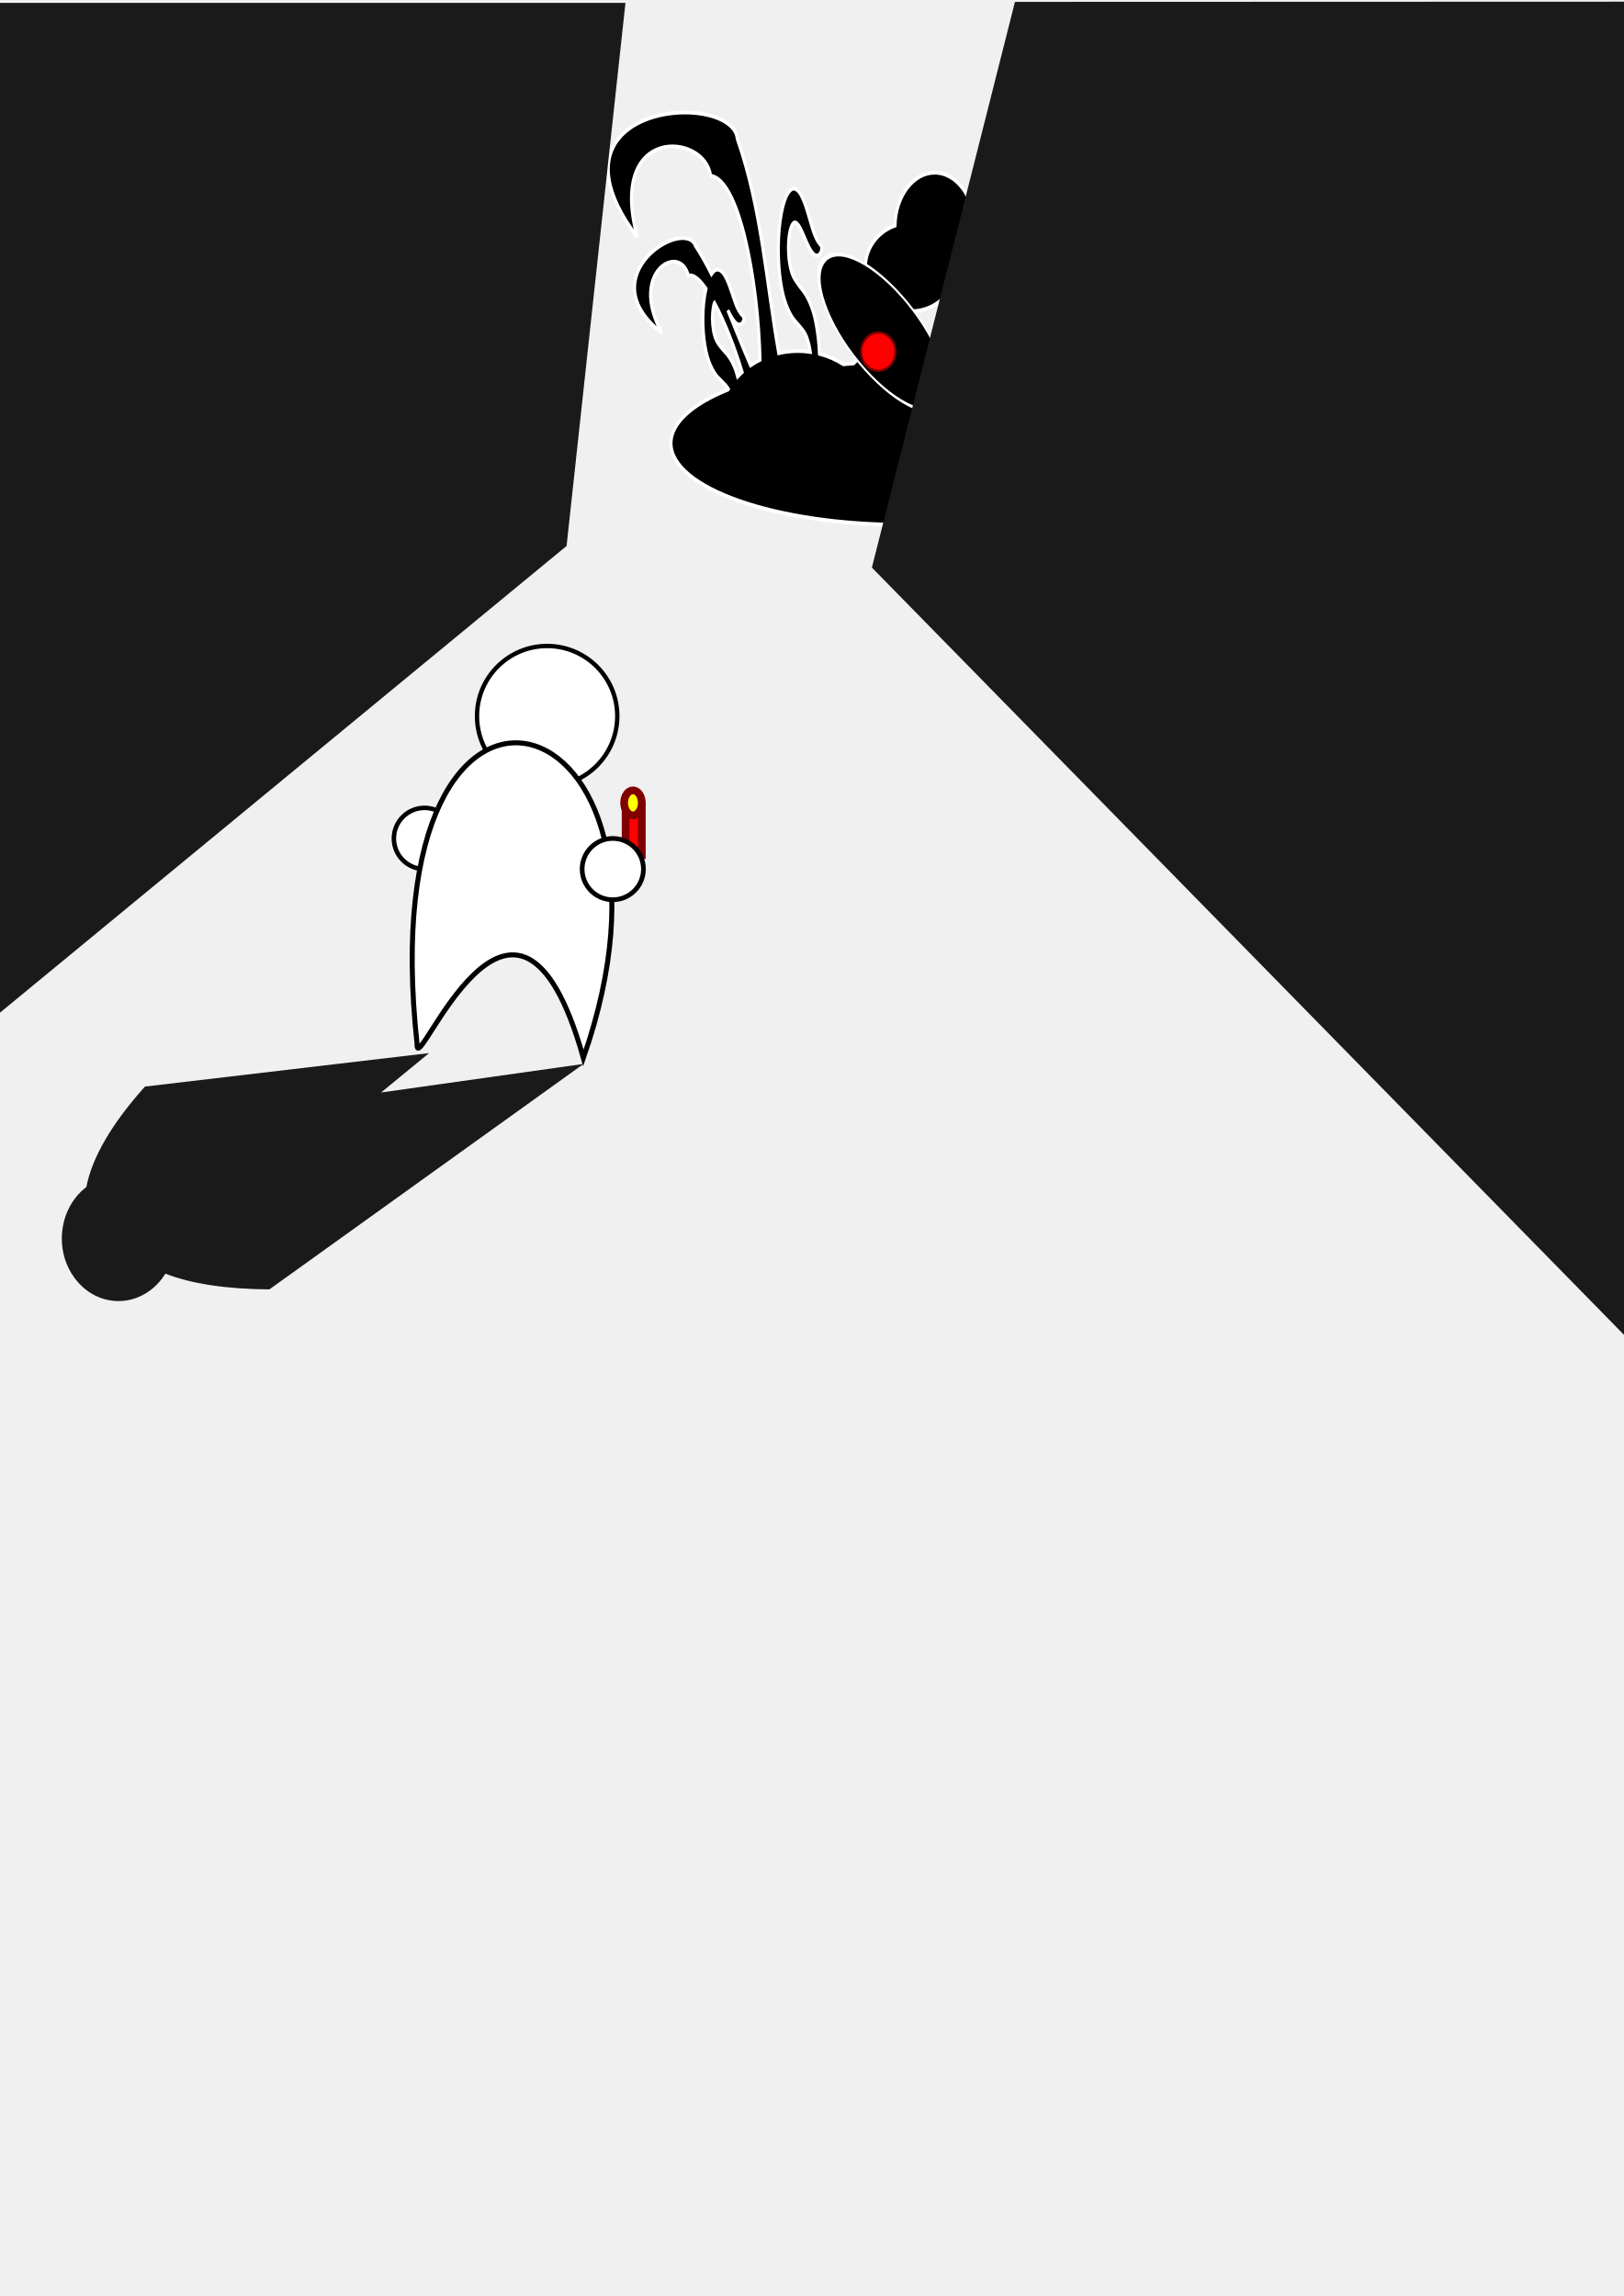
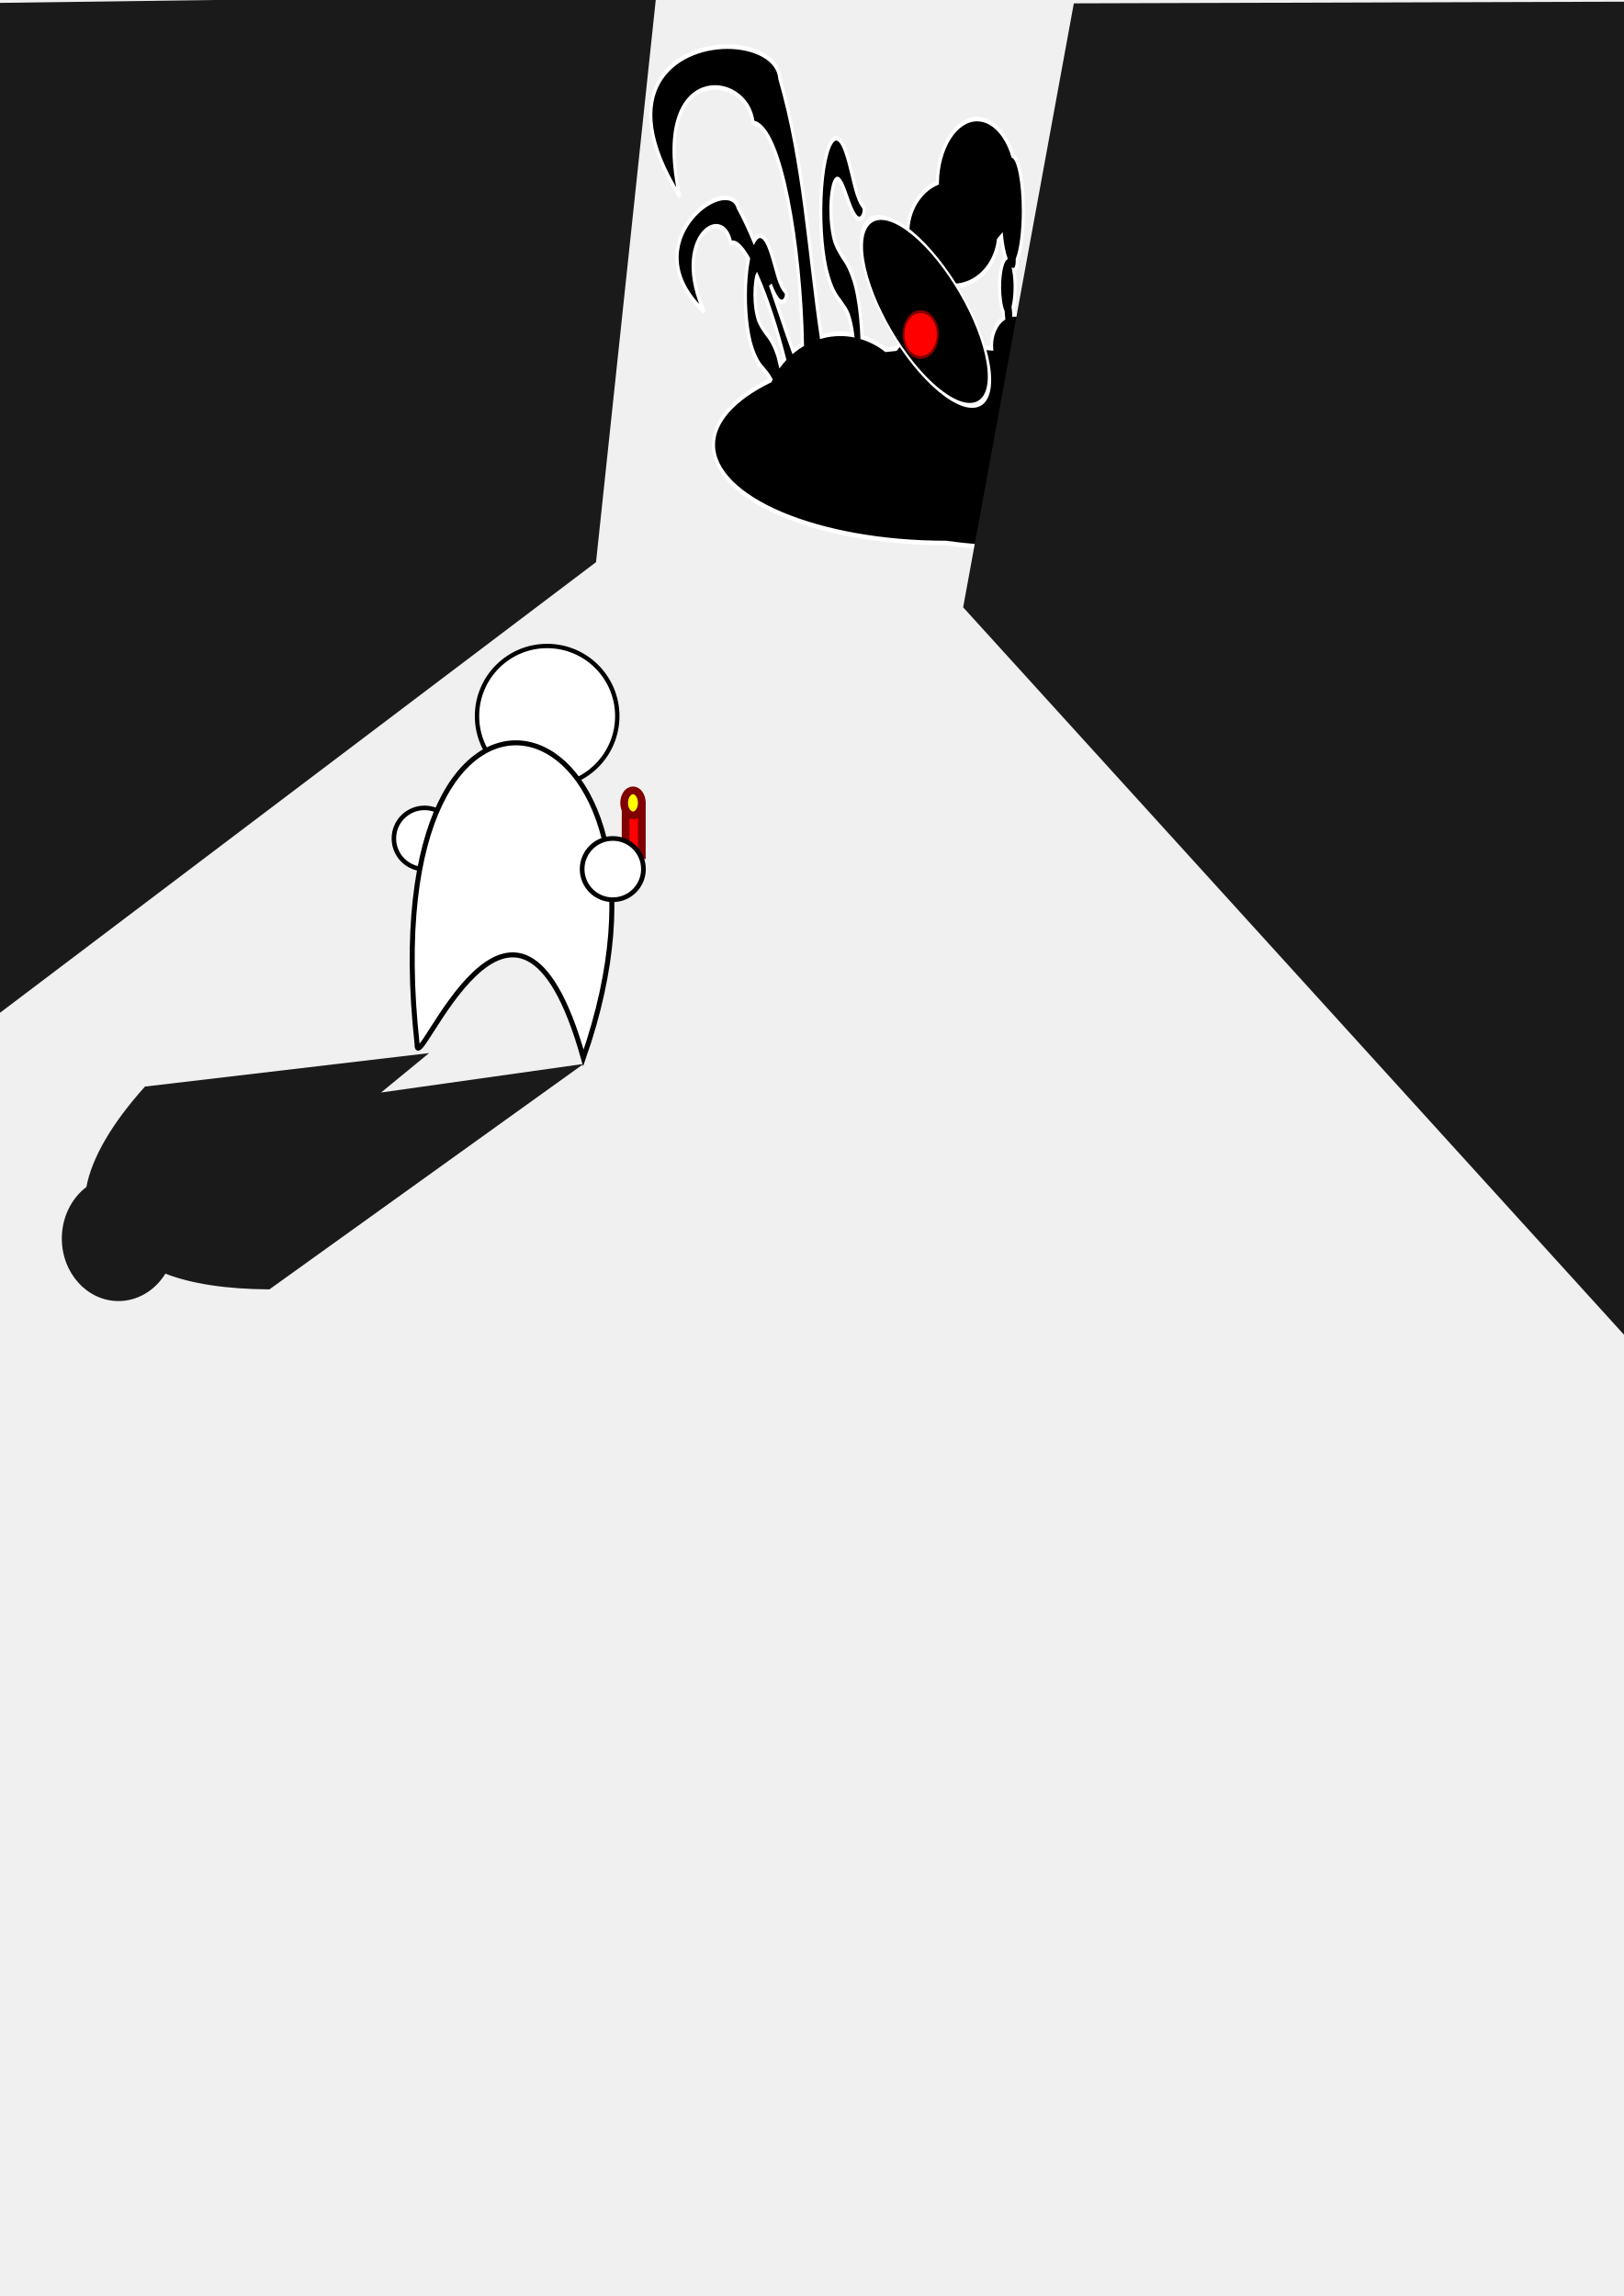
<svg xmlns="http://www.w3.org/2000/svg" width="210mm" height="297mm" viewBox="0 0 210 297" version="1.1" id="svg5" xml:space="preserve">
  <defs id="defs2" />
  <g id="layer1">
    <g id="g851" transform="translate(-39.88674,-3.030982)">
-       <g id="layer1-5" transform="matrix(0.4035865,0,0,0.491274,117.5196,2.451293)">
-         <path id="path4486" style="fill:#000000;stroke:#ffffff;stroke-width:1;paint-order:fill markers stroke" d="M 26.996,30.8 C 10.401,30.852 -9.512,40.265 11.865,63.615 2.18,34.003 33.643,36.156 35.353,47.458 44.478,48.333 50.614,74.89 51.196,95.922 a 25.292,19.01 0 0 0 -3.023,1.458 c -2.522,-4.735 -4.812,-9.644 -7.276,-14.51 0.032,0.054 0.066,0.111 0.098,0.163 0.769,1.305 1.46,2.318 2.208,2.981 1.235,1.125 2.192,0.514 2.593,-0.13 0.205,-0.334 0.282,-0.676 0.258,-0.924 -0.024,-0.256 -0.149,-0.427 -0.342,-0.605 -0.47,-0.424 -0.95,-0.705 -1.819,-2.254 -0.526,-0.954 -0.918,-1.972 -1.598,-3.621 -0.487,-1.212 -1.13,-2.773 -1.936,-4.099 -0.726,-1.224 -1.684,-2.198 -2.83,-2.223 -0.641,0.034 -1.285,0.427 -1.885,1.182 C 34.093,70.802 32.415,68.318 30.531,65.927 27.237,58.177 -3.782,73.705 19.721,88.828 8.879,72.518 25.834,65.042 28.201,73.778 c 1.578,-0.468 3.567,0.905 5.686,3.414 -0.331,1.168 -0.595,2.49 -0.768,3.94 -0.29,2.457 -0.325,5.111 -0.078,7.676 0.239,2.464 0.713,4.737 1.385,6.59 0.129,0.332 0.26,0.646 0.394,0.946 1.217,2.728 2.568,4.059 3.69,4.862 1.036,0.914 1.882,1.483 2.536,2.385 a 25.292,19.01 0 0 0 -0.126,0.189 74.536,21.513 0 0 0 -18.264,14.068 74.536,21.513 0 0 0 74.536,21.513 74.536,21.513 0 0 0 74.536,-21.513 74.536,21.513 0 0 0 -13.837,-12.466 c 6.258,-7.341 13.176,-13.232 16.213,-11.66 4.118,-7.094 18.255,2.608 4.589,14.624 25.186,-8.567 -0.271,-27.917 -5.036,-21.852 -6.942,5.198 -12.356,11.472 -17.753,17.622 a 21.894,12.756 0 0 0 -7.104,-5.265 c -0.082,-0.47 -0.161,-0.944 -0.239,-1.421 0.656,-0.222 1.302,-0.439 2.014,-0.684 3.758,-1.1 8.438,-2.692 12.748,-6.109 0.374,-0.309 0.739,-0.634 1.092,-0.975 1.991,-1.92 3.565,-4.271 4.58,-6.914 1.244,-3.255 1.415,-6.815 0.501,-10.189 -0.984,-3.576 -3.277,-6.563 -6.354,-8.478 -3.345,-2.046 -7.266,-2.402 -10.788,-1.267 -2.199,0.835 -3.914,2.008 -5.238,3.237 0.885,-9.711 3.346,-16.964 7.833,-17.695 -3.496,-13.702 30.244,-15.499 26.365,14.66 15.866,-23.465 -2.903,-31.977 -18.926,-31.884 -9.614,0.055 -18.239,3.209 -17.802,8.086 -2.486,11.008 -2.727,21.922 -2.548,32.727 -0.039,0.042 -0.078,0.087 -0.117,0.127 -1.921,2.052 -4.291,3.343 -6.402,4.059 -4.754,1.62 -8.36,0.81 -8.721,1.735 -0.172,0.442 2.345,4.005 9.644,3.575 1.762,-0.106 3.748,-0.502 5.777,-1.32 0.081,3.138 0.162,6.271 0.192,9.39 -2.576,1.196 -5.093,2.724 -7.391,4.827 -0.687,0.664 -1.311,1.364 -1.873,2.091 a 21.894,12.756 0 0 0 -7.169,1.25 7.173,6.792 0 0 0 0.187,-1.536 7.173,6.792 0 0 0 -7.173,-6.792 7.173,6.792 0 0 0 -0.033,0.003 1.428,4.664 0 0 0 -0.21,-1.616 2.501,6.499 0 0 0 0.649,-4.35 2.501,6.499 0 0 0 -0.437,-3.67 1.092,2.044 0 0 0 0.03,0.002 1.092,2.044 0 0 0 1.092,-2.044 1.092,2.044 0 0 0 -0.013,-0.316 3.712,12.089 0 0 0 1.967,-10.631 3.712,12.089 0 0 0 -3.401,-12.046 12.756,14.374 0 0 0 -11.449,-8.039 12.756,14.374 0 0 0 -12.741,13.934 14.604,11.653 0 0 0 -9.478,10.911 14.604,11.653 0 0 0 14.604,11.653 14.604,11.653 0 0 0 14.456,-10.004 12.756,14.374 0 0 0 1.01,-0.797 3.712,12.089 0 0 0 1.346,4.688 2.501,6.499 0 0 0 -1.989,6.36 2.501,6.499 0 0 0 1.174,5.46 1.047,3.237 0 0 0 0.138,1.316 7.173,6.792 0 0 0 -3.89,5.98 7.173,6.792 0 0 0 0.035,0.628 74.536,21.513 0 0 0 -2.532,-0.15 15.612,6.759 0 0 0 -13.938,-3.715 15.612,6.759 0 0 0 -14.189,3.949 74.536,21.513 0 0 0 -3.288,0.237 25.292,19.01 0 0 0 -7.641,-2.754 c -0.036,-0.637 -0.079,-1.278 -0.138,-1.923 -0.311,-3.355 -0.939,-6.651 -1.905,-9.279 -1.334,-3.419 -2.812,-5.109 -4.206,-6.452 -1.078,-1.263 -2.141,-2.332 -2.744,-4.039 -0.067,-0.19 -0.129,-0.388 -0.185,-0.595 -0.317,-1.012 -0.557,-2.26 -0.669,-3.513 -0.118,-1.293 -0.127,-2.699 -0.021,-3.898 0.107,-1.254 0.338,-2.442 0.628,-3.246 0.305,-0.861 0.713,-1.446 1.094,-1.59 0.461,-0.275 1.052,0.253 1.61,0.93 0.613,0.783 1.308,2.202 1.916,3.356 0.813,1.591 1.545,2.825 2.336,3.633 1.306,1.371 2.319,0.626 2.743,-0.159 0.217,-0.407 0.298,-0.824 0.273,-1.127 -0.026,-0.312 -0.158,-0.52 -0.362,-0.737 -0.497,-0.517 -1.005,-0.86 -1.924,-2.747 -0.556,-1.162 -0.971,-2.403 -1.69,-4.414 -0.515,-1.478 -1.196,-3.38 -2.048,-4.996 -0.768,-1.492 -1.781,-2.678 -2.993,-2.709 -1.02,0.062 -2.049,1.11 -2.911,3.171 -0.808,1.944 -1.43,4.62 -1.756,7.766 -0.307,2.994 -0.344,6.229 -0.082,9.354 0.253,3.003 0.754,5.773 1.465,8.032 0.136,0.404 0.275,0.788 0.417,1.153 1.287,3.324 2.717,4.947 3.903,5.925 1.437,1.46 2.529,2.195 3.269,4.072 0.421,0.953 0.768,2.196 1.02,3.535 a 25.292,19.01 0 0 0 -4,-0.24 25.292,19.01 0 0 0 -6.092,0.572 C 53.188,75.645 51.763,56.211 43.934,37.765 43.472,33.314 35.689,30.773 26.996,30.8 Z M 155.494,71.142 c 0.863,-0.024 1.888,0.296 2.64,0.835 0.911,0.614 1.66,1.834 1.968,3.095 0.315,1.225 0.144,2.745 -0.385,4.136 -0.436,1.158 -1.238,2.281 -2.256,3.274 -0.18,0.176 -0.367,0.347 -0.558,0.512 -2.118,1.977 -5.77,3.125 -9.451,4.546 -0.046,0.015 -0.092,0.032 -0.138,0.047 -0.307,-3.369 -0.494,-6.757 -0.557,-10.061 1.827,-1.427 3.337,-3.032 4.723,-4.255 1.295,-1.034 2.492,-1.985 3.446,-2.055 0.176,-0.044 0.367,-0.068 0.566,-0.073 z M 36.596,80.907 c 3.234,4.964 6.49,11.784 8.865,18.234 a 25.292,19.01 0 0 0 -1.425,1.165 c -0.183,-0.575 -0.384,-1.125 -0.603,-1.643 -1.261,-2.806 -2.659,-4.192 -3.977,-5.294 -1.019,-1.037 -2.024,-1.913 -2.594,-3.313 -0.063,-0.156 -0.122,-0.319 -0.175,-0.489 -0.3,-0.83 -0.526,-1.853 -0.633,-2.882 -0.112,-1.061 -0.12,-2.215 -0.02,-3.199 0.097,-0.987 0.302,-1.921 0.561,-2.578 z" />
-         <ellipse style="fill:#000000;stroke:#ffffff;stroke-width:1.079;stroke-dasharray:none;paint-order:fill markers stroke" id="path11684" transform="matrix(0.388441,0.9214736,0.9240402,0.3822954,0,0)" cx="67.331" cy="69.766" rx="20.617" ry="20.471" />
-         <ellipse style="fill:#ff0000;stroke:#800000;stroke-width:0.623;stroke-dasharray:none;paint-order:fill markers stroke" id="path11688" cx="89.1" cy="93.764" rx="5.495" ry="5.02" />
+       <g id="g993" transform="matrix(0.9993393,0,0,1.203933,3.870421,-159.0302)">
+         <g id="layer1-5" transform="matrix(0.4035865,0,0,0.491274,119.2331,124.4878)">
+           <path id="path4486" style="fill:#000000;stroke:#ffffff;stroke-width:1;paint-order:fill markers stroke" d="M 26.996,30.8 C 10.401,30.852 -9.512,40.265 11.865,63.615 2.18,34.003 33.643,36.156 35.353,47.458 c 9.125,0.875 15.261,27.432 15.843,48.464 -1.052,0.431 -2.062,0.919 -3.023,1.458 -2.522,-4.735 -4.812,-9.644 -7.276,-14.51 0.032,0.054 0.066,0.111 0.098,0.163 0.769,1.305 1.46,2.318 2.208,2.981 1.235,1.125 2.192,0.514 2.593,-0.13 0.205,-0.334 0.282,-0.676 0.258,-0.924 -0.024,-0.256 -0.149,-0.427 -0.342,-0.605 -0.47,-0.424 -0.95,-0.705 -1.819,-2.254 -0.526,-0.954 -0.918,-1.972 -1.598,-3.621 -0.487,-1.212 -1.13,-2.773 -1.936,-4.099 -0.726,-1.224 -1.684,-2.198 -2.83,-2.223 -0.641,0.034 -1.285,0.427 -1.885,1.182 C 34.093,70.802 32.415,68.318 30.531,65.927 27.237,58.177 -3.782,73.705 19.721,88.828 8.879,72.518 25.834,65.042 28.201,73.778 c 1.578,-0.468 3.567,0.905 5.686,3.414 -0.331,1.168 -0.595,2.49 -0.768,3.94 -0.29,2.457 -0.325,5.111 -0.078,7.676 0.239,2.464 0.713,4.737 1.385,6.59 0.129,0.332 0.26,0.646 0.394,0.946 1.217,2.728 2.568,4.059 3.69,4.862 1.036,0.914 1.882,1.483 2.536,2.385 -0.043,0.063 -0.085,0.126 -0.126,0.189 -11.747,3.904 -18.231,8.898 -18.264,14.068 8e-5,11.882 33.371,21.513 74.536,21.513 108.751,10.223 57.097,-54.807 35.954,-42.931 -2.495,0.174 -4.92,0.596 -7.169,1.25 0.124,-0.504 0.186,-1.019 0.187,-1.536 7e-5,-3.751 -3.211,-6.792 -7.173,-6.792 -0.011,8.43e-4 -0.022,0.002 -0.033,0.003 -0.038,-0.577 -0.109,-1.126 -0.21,-1.616 0.416,-1.191 0.647,-2.741 0.649,-4.35 -1.1e-4,-1.31 -0.152,-2.589 -0.437,-3.67 0.01,9.57e-4 0.02,0.002 0.03,0.002 0.603,2.48e-4 1.093,-0.915 1.092,-2.044 -8e-5,-0.106 -0.005,-0.212 -0.013,-0.316 1.207,-2.093 1.963,-6.178 1.967,-10.631 -7e-5,-6.283 -1.478,-11.519 -3.401,-12.046 -2.144,-4.921 -6.584,-8.039 -11.449,-8.039 -6.89,0.005 -12.53,6.174 -12.741,13.934 -5.701,1.705 -9.478,6.053 -9.478,10.911 2.23e-4,6.436 6.539,11.653 14.604,11.653 7.267,-3.24e-4 13.428,-4.264 14.456,-10.004 0.348,-0.247 0.685,-0.513 1.01,-0.797 0.311,1.929 0.776,3.548 1.346,4.688 -1.158,0.631 -1.988,3.284 -1.989,6.36 0.006,2.222 0.449,4.281 1.174,5.46 0.015,0.464 0.062,0.913 0.138,1.316 -2.369,1.155 -3.867,3.457 -3.89,5.98 10e-4,0.21 0.013,0.42 0.035,0.628 -0.841,-0.054 -1.685,-0.104 -2.532,-0.15 -2.654,-2.278 -8.045,-3.714 -13.938,-3.715 -6.107,0.002 -11.65,1.544 -14.189,3.949 -1.102,0.072 -2.198,0.151 -3.288,0.237 -2.323,-1.235 -4.906,-2.166 -7.641,-2.754 -0.036,-0.637 -0.079,-1.278 -0.138,-1.923 -0.311,-3.355 -0.939,-6.651 -1.905,-9.279 -1.334,-3.419 -2.812,-5.109 -4.206,-6.452 -1.078,-1.263 -2.141,-2.332 -2.744,-4.039 -0.067,-0.19 -0.129,-0.388 -0.185,-0.595 -0.317,-1.012 -0.557,-2.26 -0.669,-3.513 -0.118,-1.293 -0.127,-2.699 -0.021,-3.898 0.107,-1.254 0.338,-2.442 0.628,-3.246 0.305,-0.861 0.713,-1.446 1.094,-1.59 0.461,-0.275 1.052,0.253 1.61,0.93 0.613,0.783 1.308,2.202 1.916,3.356 0.813,1.591 1.545,2.825 2.336,3.633 1.306,1.371 2.319,0.626 2.743,-0.159 0.217,-0.407 0.298,-0.824 0.273,-1.127 -0.026,-0.312 -0.158,-0.52 -0.362,-0.737 -0.497,-0.517 -1.005,-0.86 -1.924,-2.747 -0.556,-1.162 -0.971,-2.403 -1.69,-4.414 -0.515,-1.478 -1.196,-3.38 -2.048,-4.996 -0.768,-1.492 -1.781,-2.678 -2.993,-2.709 -1.02,0.062 -2.049,1.11 -2.911,3.171 -0.808,1.944 -1.43,4.62 -1.756,7.766 -0.307,2.994 -0.344,6.229 -0.082,9.354 0.253,3.003 0.754,5.773 1.465,8.032 0.136,0.404 0.275,0.788 0.417,1.153 1.287,3.324 2.717,4.947 3.903,5.925 1.437,1.46 2.529,2.195 3.269,4.072 0.421,0.953 0.768,2.196 1.02,3.535 -1.323,-0.16 -2.66,-0.24 -4,-0.24 -2.054,0.004 -4.099,0.196 -6.092,0.572 C 53.188,75.645 51.763,56.211 43.934,37.765 43.472,33.314 35.689,30.773 26.996,30.8 Z m 9.599,50.107 c 3.234,4.964 6.49,11.784 8.865,18.234 -0.496,0.373 -0.972,0.762 -1.425,1.165 -0.183,-0.575 -0.384,-1.125 -0.603,-1.643 -1.261,-2.806 -2.659,-4.192 -3.977,-5.294 -1.019,-1.037 -2.024,-1.913 -2.594,-3.313 -0.063,-0.156 -0.122,-0.319 -0.175,-0.489 -0.3,-0.83 -0.526,-1.853 -0.633,-2.882 -0.112,-1.061 -0.12,-2.215 -0.02,-3.199 0.097,-0.987 0.302,-1.921 0.561,-2.578 z" />
+           <ellipse style="fill:#000000;stroke:#ffffff;stroke-width:1.079;stroke-dasharray:none;paint-order:fill markers stroke" id="path11684" transform="matrix(0.388441,0.9214736,0.9240402,0.3822954,0,0)" cx="67.331" cy="69.766" rx="20.617" ry="20.471" />
+           <ellipse style="fill:#ff0000;stroke:#800000;stroke-width:0.623;stroke-dasharray:none;paint-order:fill markers stroke" id="path11688" cx="89.1" cy="93.764" rx="5.495" ry="5.02" />
+         </g>
      </g>
-       <path style="fill:#1a1a1a;stroke:none;stroke-width:0.265;stroke-dasharray:none;paint-order:fill markers stroke" d="m 39.677,134.196 73.488,-60.542 7.615,-70.252 -80.913,0 z" id="path2771" />
-       <path style="fill:#1a1a1a;stroke:none;stroke-width:0.265;stroke-dasharray:none;paint-order:fill markers stroke" d="m 171.155,3.275 78.851,-0.027 0.098,172.633 -97.452,-99.43 z" id="path2773" />
+       <path style="fill:#1a1a1a;stroke:none;stroke-width:0.265;stroke-dasharray:none;paint-order:fill markers stroke" d="M 39.677,134.196 116.973,75.748 124.779,2.26 39.868,3.402 Z" id="path2771" />
+       <path style="fill:#1a1a1a;stroke:none;stroke-width:0.265;stroke-dasharray:none;paint-order:fill markers stroke" d="m 178.771,3.465 71.235,-0.217 0.098,172.633 -85.648,-94.29 z" id="path2773" />
      <rect style="fill:#ff0000;stroke:#800000;stroke-width:1;paint-order:fill markers stroke" id="rect3979" width="2.094" height="6.473" x="120.8" y="107.171" />
      <g id="g1927" transform="translate(-26.46346,6.853846)">
        <g id="g1744" transform="translate(35.03077,-24.94038)">
          <circle style="fill:#ffffff;stroke:#000000;stroke-width:0.583;paint-order:fill markers stroke" id="path1104" cx="86.223" cy="129.581" r="3.961" />
          <circle style="fill:#ffffff;stroke:#000000;stroke-width:0.564;paint-order:fill markers stroke" id="path896" cx="102.084" cy="113.751" r="9.071" />
          <path style="fill:#ffffff;stroke:#000000;stroke-width:0.647;paint-order:fill markers stroke" d="m 106.77,157.97 c -8.808,-31.372 -21.691,3.099 -21.502,-1.741 -6.415,-58.715 37.973,-45.394 21.502,1.741 z" id="path1006" />
          <circle style="fill:#ffffff;stroke:#000000;stroke-width:0.607;paint-order:fill markers stroke" id="path1106" cx="110.574" cy="133.54" r="3.965" />
        </g>
        <path id="path1906" style="fill:#1a1a1a;stroke:none;stroke-width:1.386;paint-order:fill markers stroke" d="m 121.844,132.4 -36.742,4.33 a 18.594,49.375 62.223 0 0 -7.58,12.991 8.091,7.33 90 0 0 -3.176,6.665 8.091,7.33 90 0 0 7.33,8.091 8.091,7.33 90 0 0 6.063,-3.546 20.651,64.042 70.14 0 0 13.453,2.035 l 40.633,-29.165 -26.187,3.696 z" />
      </g>
      <ellipse style="fill:#ffff00;stroke:#800000;stroke-width:1;paint-order:fill markers stroke" id="path4033" cx="121.752" cy="106.886" rx="1.142" ry="1.618" />
    </g>
  </g>
</svg>
